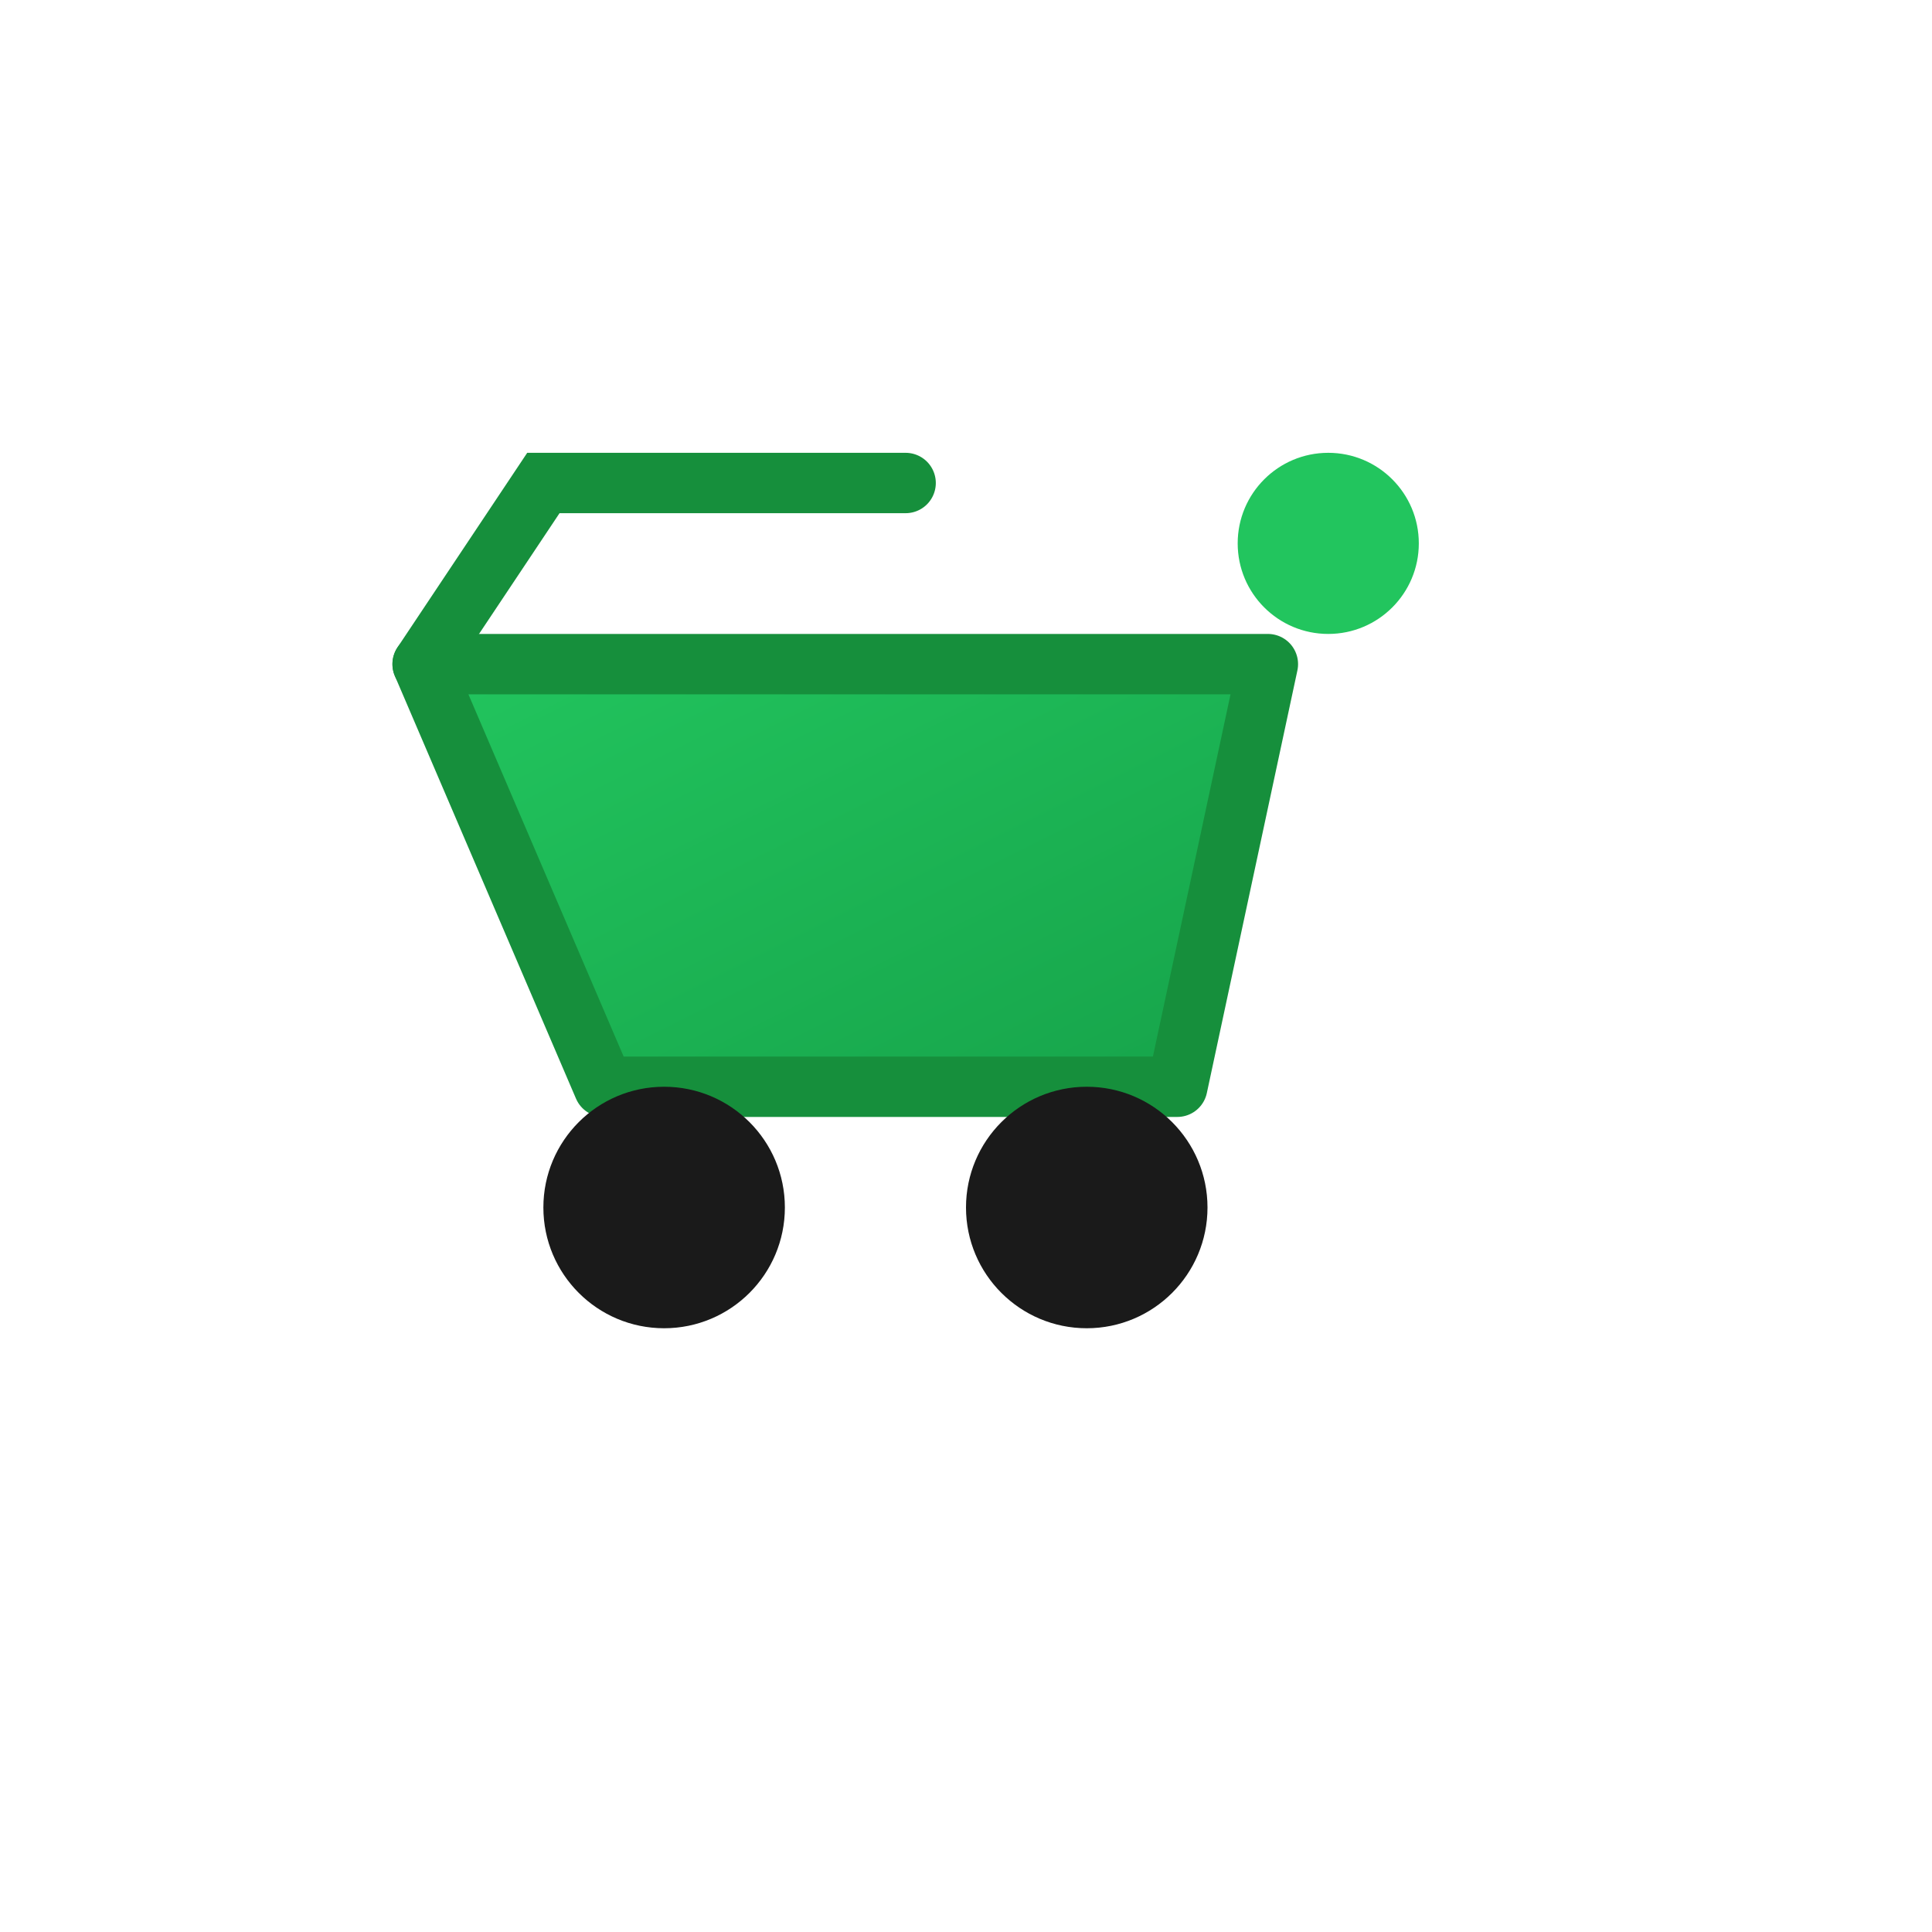
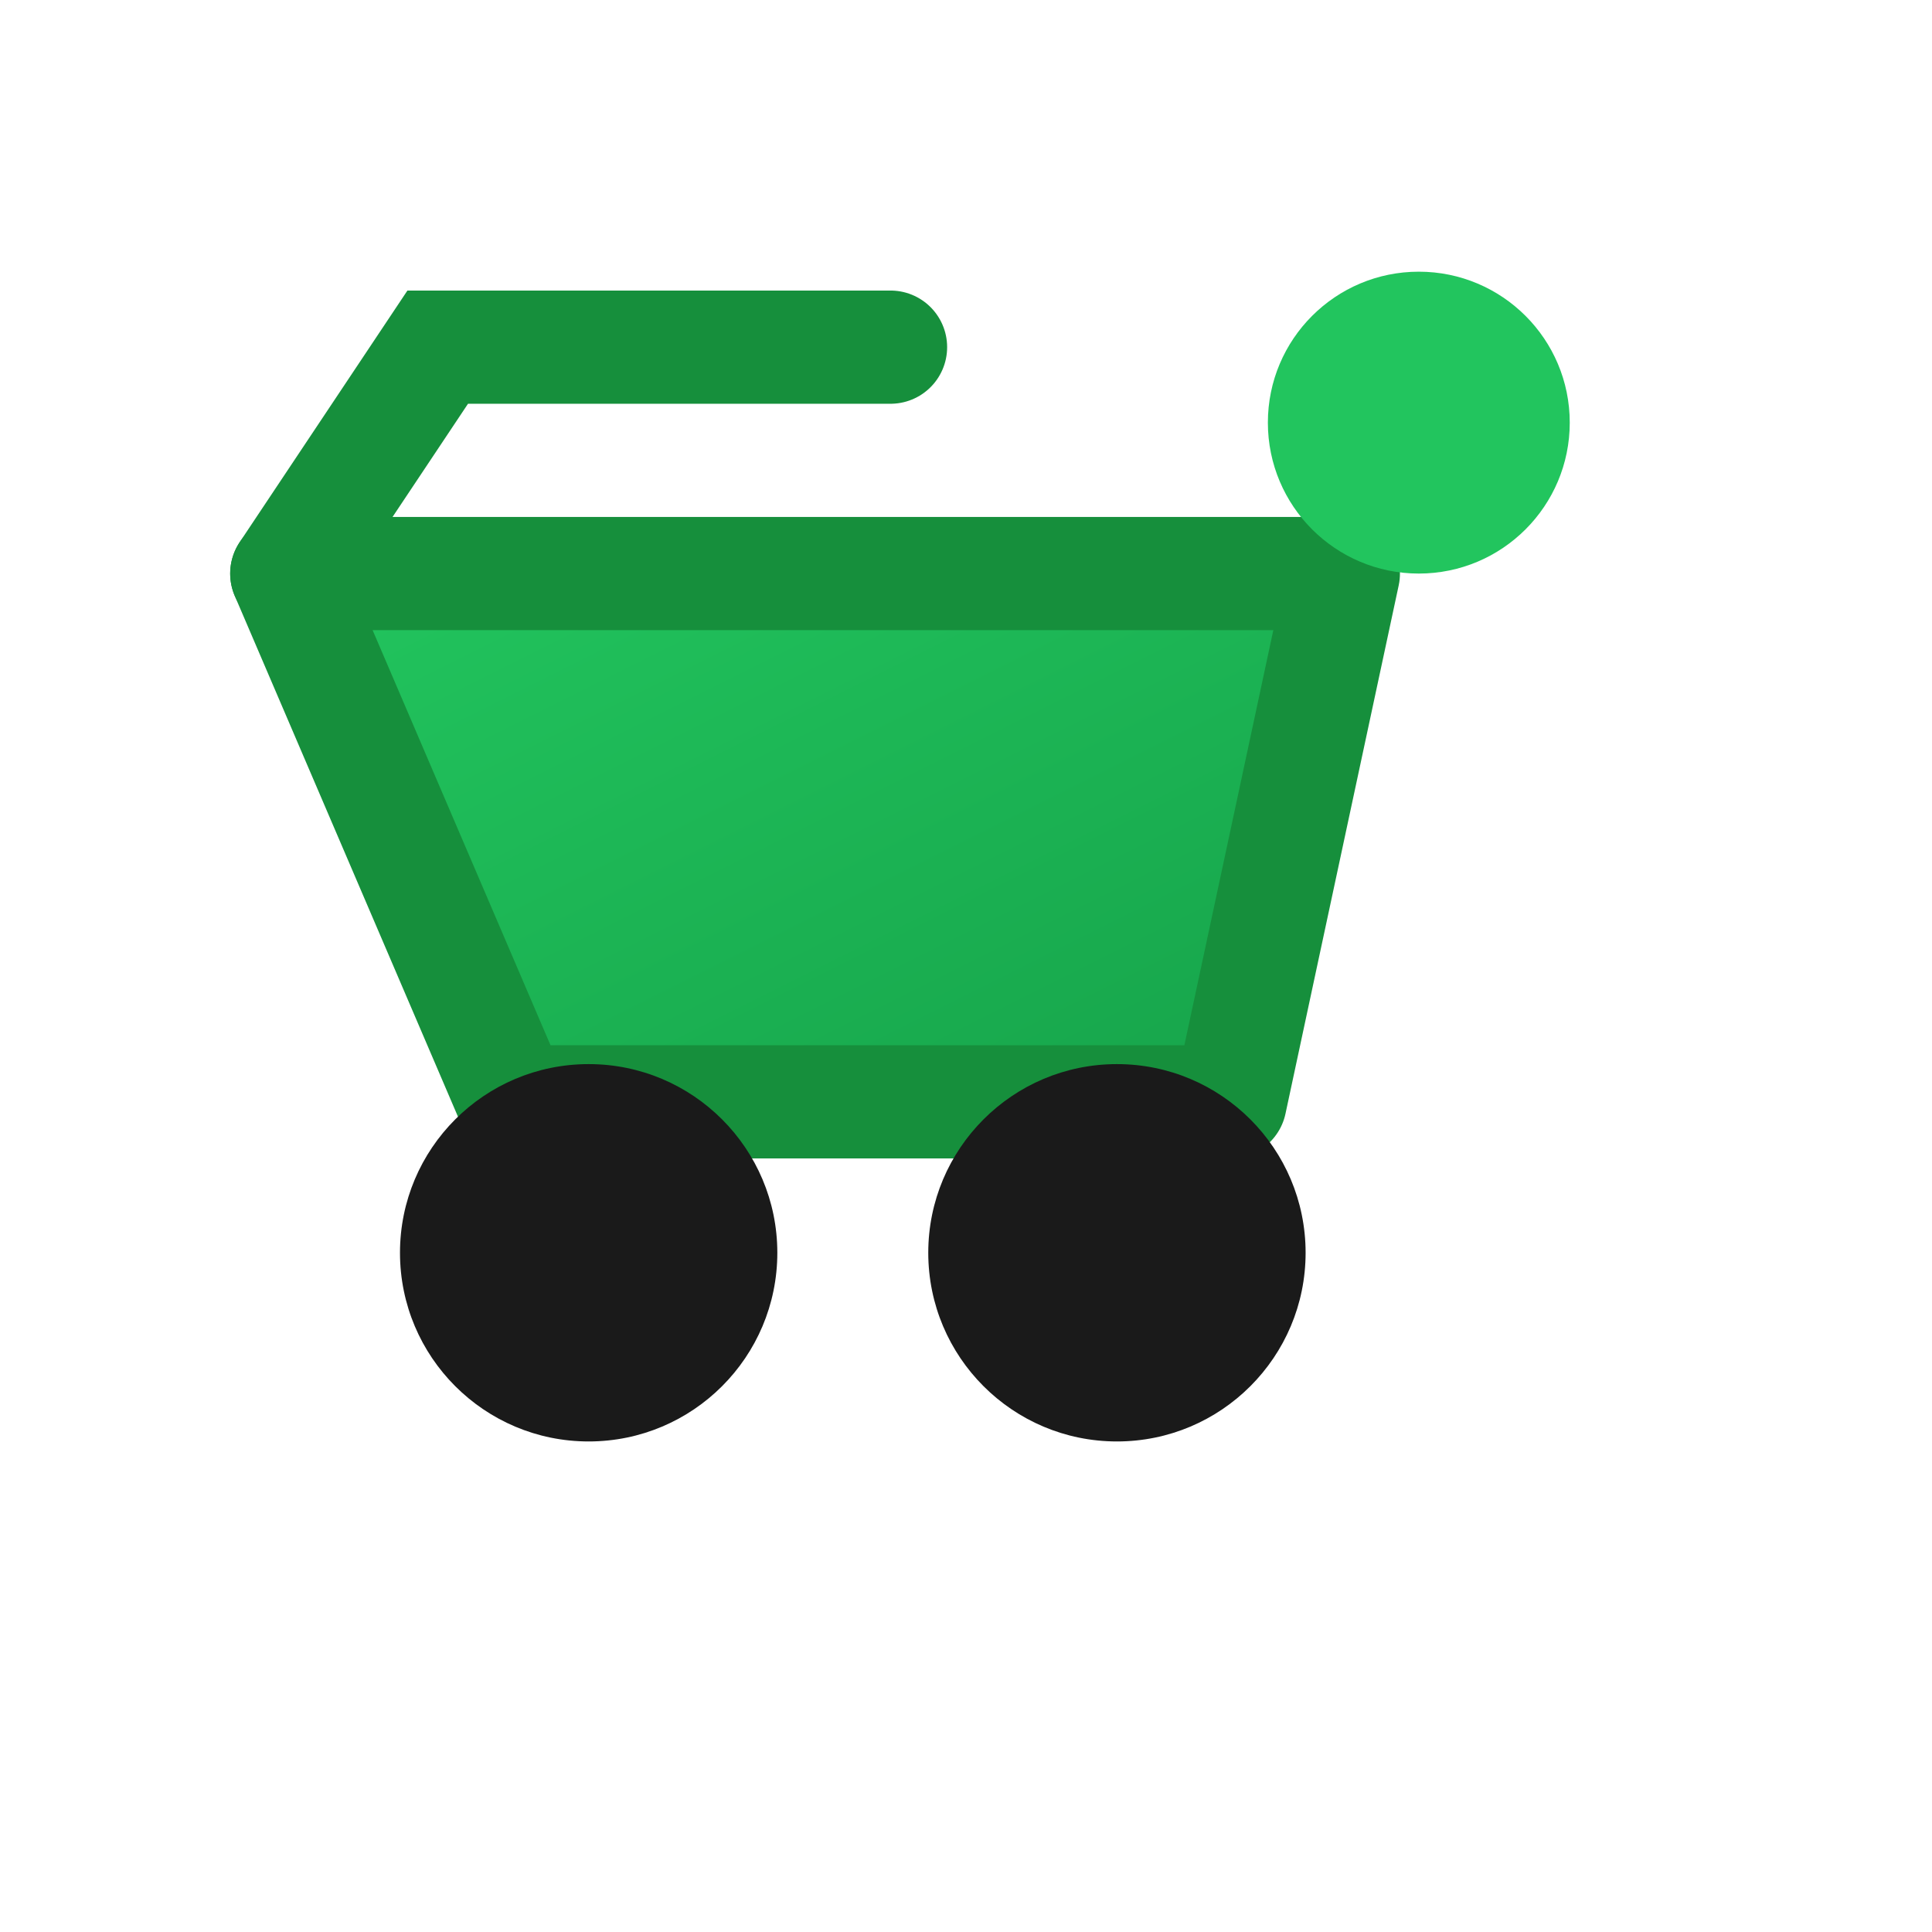
<svg xmlns="http://www.w3.org/2000/svg" width="64" height="64" viewBox="0 0 64 64">
  <defs>
    <linearGradient id="g" x1="0" y1="0" x2="1" y2="1">
      <stop offset="0%" stop-color="#22c55e" />
      <stop offset="100%" stop-color="#16a34a" />
    </linearGradient>
  </defs>
-   <g transform="translate(8,10)">
-     <path d="M6 12 H34 L31 26 H12 Z" fill="url(#g)" stroke="#168f3c" stroke-width="2" stroke-linejoin="round" />
-     <path d="M6 12 L10 6 H22" fill="none" stroke="#168f3c" stroke-width="2" stroke-linecap="round" />
-     <circle cx="14" cy="30" r="4" fill="#1a1a1a" />
-     <circle cx="28" cy="30" r="4" fill="#1a1a1a" />
-     <circle cx="36" cy="8" r="3" fill="#22c55e" />
+   <g transform="translate(2,4) scale(1.25)">
+     <path d="M6 12 H34 L31 26 H12 Z" fill="url(#g)" stroke="#168f3c" stroke-width="3" stroke-linejoin="round" />
+     <path d="M6 12 L10 6 H22" fill="none" stroke="#168f3c" stroke-width="3" stroke-linecap="round" />
+     <circle cx="14" cy="30" r="5" fill="#1a1a1a" />
+     <circle cx="28" cy="30" r="5" fill="#1a1a1a" />
+     <circle cx="36" cy="8" r="4" fill="#22c55e" />
  </g>
</svg>
